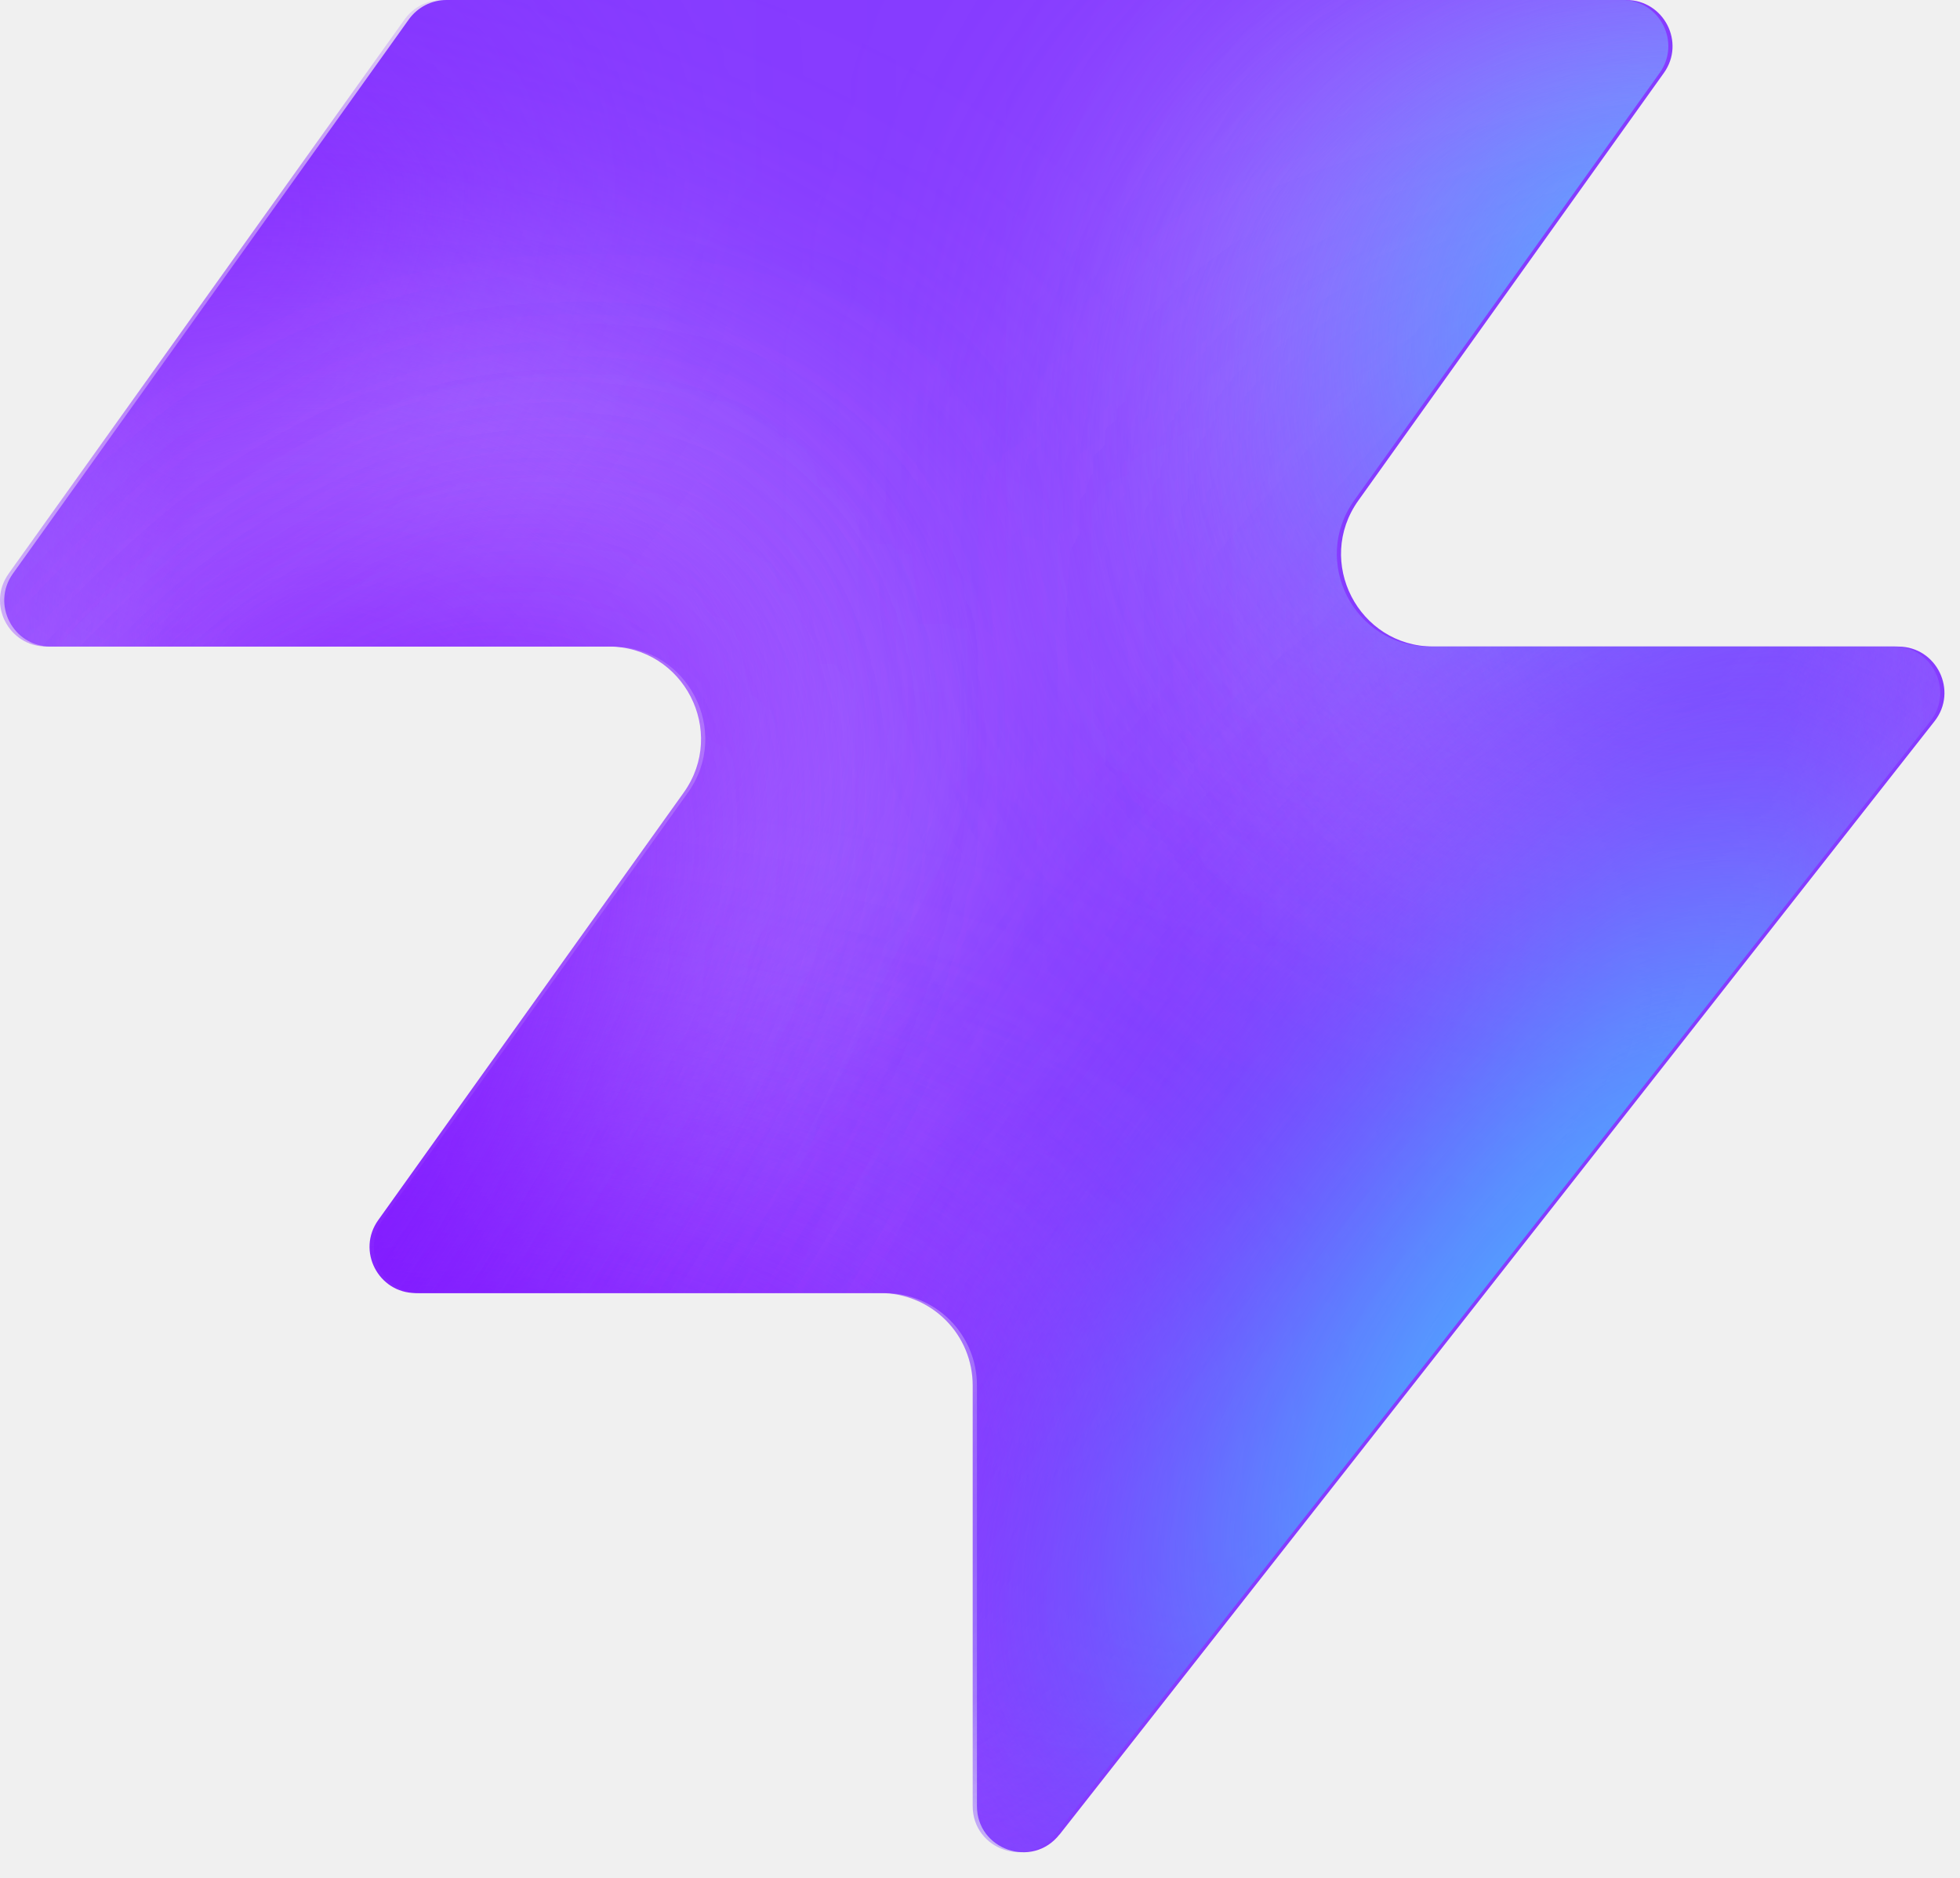
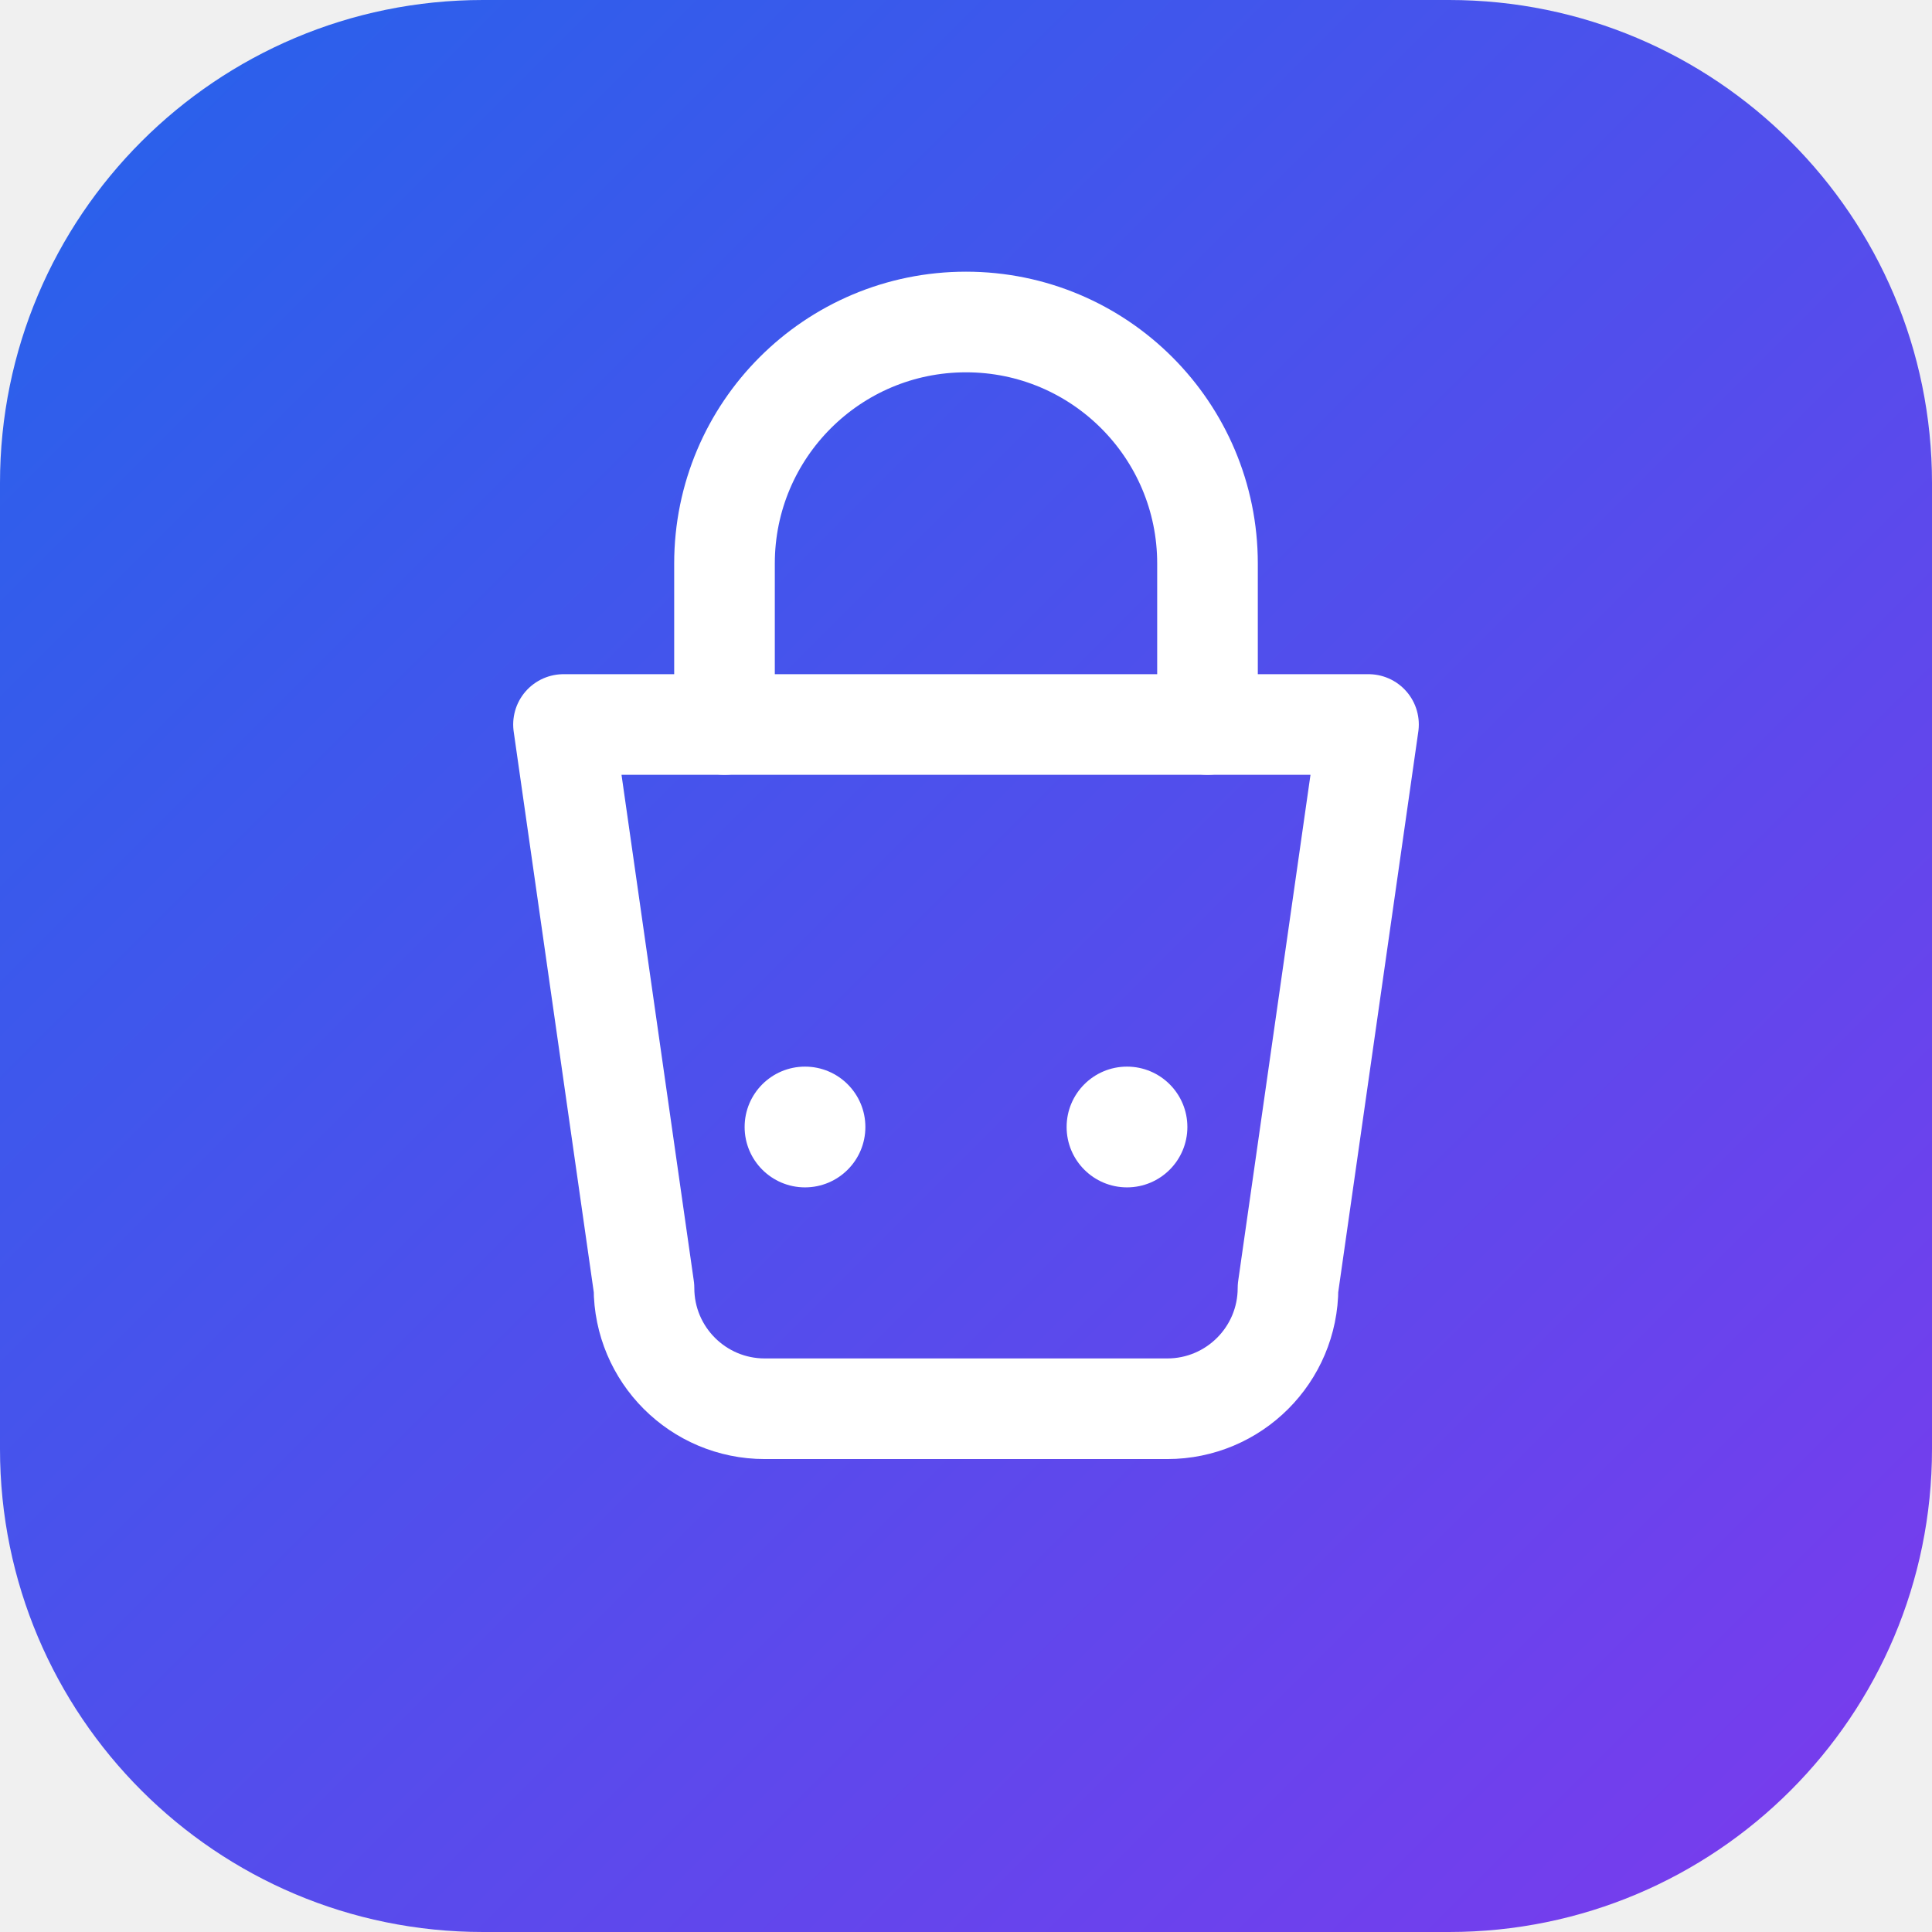
- <svg xmlns="http://www.w3.org/2000/svg" width="48" height="46" fill="none" viewBox="0 0 48 46">
-   <path fill="#863bff" d="M25.946 44.938c-.664.845-2.021.375-2.021-.698V33.937a2.26 2.26 0 0 0-2.262-2.262H10.287c-.92 0-1.456-1.04-.92-1.788l7.48-10.471c1.07-1.497 0-3.578-1.842-3.578H1.237c-.92 0-1.456-1.04-.92-1.788L10.013.474c.214-.297.556-.474.92-.474h28.894c.92 0 1.456 1.04.92 1.788l-7.48 10.471c-1.07 1.498 0 3.579 1.842 3.579h11.377c.943 0 1.473 1.088.89 1.83L25.947 44.94z" style="fill:#863bff;fill:color(display-p3 .525 .23 1);fill-opacity:1" />
-   <mask id="a" width="48" height="46" x="0" y="0" maskUnits="userSpaceOnUse" style="mask-type:alpha">
-     <path fill="#000" d="M25.842 44.938c-.664.844-2.021.375-2.021-.698V33.937a2.26 2.26 0 0 0-2.262-2.262H10.183c-.92 0-1.456-1.04-.92-1.788l7.48-10.471c1.07-1.498 0-3.579-1.842-3.579H1.133c-.92 0-1.456-1.04-.92-1.787L9.91.473c.214-.297.556-.474.92-.474h28.894c.92 0 1.456 1.04.92 1.788l-7.48 10.471c-1.07 1.498 0 3.578 1.842 3.578h11.377c.943 0 1.473 1.088.89 1.832L25.843 44.94z" style="fill:#000;fill-opacity:1" />
-   </mask>
-   <g mask="url(#a)">
-     <g filter="url(#b)">
-       <ellipse cx="5.508" cy="14.704" fill="#ede6ff" rx="5.508" ry="14.704" style="fill:#ede6ff;fill:color(display-p3 .927 .903 1);fill-opacity:1" transform="matrix(.00324 1 1 -.00324 -4.47 31.516)" />
-     </g>
-     <g filter="url(#c)">
-       <ellipse cx="10.399" cy="29.851" fill="#ede6ff" rx="10.399" ry="29.851" style="fill:#ede6ff;fill:color(display-p3 .927 .903 1);fill-opacity:1" transform="matrix(.00324 1 1 -.00324 -39.328 7.883)" />
-     </g>
-     <g filter="url(#d)">
-       <ellipse cx="5.508" cy="30.487" fill="#7e14ff" rx="5.508" ry="30.487" style="fill:#7e14ff;fill:color(display-p3 .492 .077 1);fill-opacity:1" transform="rotate(89.814 -25.913 -14.639)scale(1 -1)" />
-     </g>
-     <g filter="url(#e)">
-       <ellipse cx="5.508" cy="30.599" fill="#7e14ff" rx="5.508" ry="30.599" style="fill:#7e14ff;fill:color(display-p3 .492 .077 1);fill-opacity:1" transform="rotate(89.814 -32.644 -3.334)scale(1 -1)" />
-     </g>
-     <g filter="url(#f)">
-       <ellipse cx="5.508" cy="30.599" fill="#7e14ff" rx="5.508" ry="30.599" style="fill:#7e14ff;fill:color(display-p3 .492 .077 1);fill-opacity:1" transform="matrix(.00324 1 1 -.00324 -34.34 30.47)" />
-     </g>
-     <g filter="url(#g)">
-       <ellipse cx="14.072" cy="22.078" fill="#ede6ff" rx="14.072" ry="22.078" style="fill:#ede6ff;fill:color(display-p3 .927 .903 1);fill-opacity:1" transform="rotate(93.35 24.506 48.493)scale(-1 1)" />
-     </g>
-     <g filter="url(#h)">
-       <ellipse cx="3.47" cy="21.501" fill="#7e14ff" rx="3.47" ry="21.501" style="fill:#7e14ff;fill:color(display-p3 .492 .077 1);fill-opacity:1" transform="rotate(89.009 28.708 47.59)scale(-1 1)" />
-     </g>
-     <g filter="url(#i)">
-       <ellipse cx="3.47" cy="21.501" fill="#7e14ff" rx="3.47" ry="21.501" style="fill:#7e14ff;fill:color(display-p3 .492 .077 1);fill-opacity:1" transform="rotate(89.009 28.708 47.59)scale(-1 1)" />
-     </g>
-     <g filter="url(#j)">
-       <ellipse cx=".387" cy="8.972" fill="#7e14ff" rx="4.407" ry="29.108" style="fill:#7e14ff;fill:color(display-p3 .492 .077 1);fill-opacity:1" transform="rotate(39.51 .387 8.972)" />
-     </g>
-     <g filter="url(#k)">
-       <ellipse cx="47.523" cy="-6.092" fill="#7e14ff" rx="4.407" ry="29.108" style="fill:#7e14ff;fill:color(display-p3 .492 .077 1);fill-opacity:1" transform="rotate(37.892 47.523 -6.092)" />
-     </g>
-     <g filter="url(#l)">
-       <ellipse cx="41.412" cy="6.333" fill="#47bfff" rx="5.971" ry="9.665" style="fill:#47bfff;fill:color(display-p3 .28 .748 1);fill-opacity:1" transform="rotate(37.892 41.412 6.333)" />
-     </g>
-     <g filter="url(#m)">
-       <ellipse cx="-1.879" cy="38.332" fill="#7e14ff" rx="4.407" ry="29.108" style="fill:#7e14ff;fill:color(display-p3 .492 .077 1);fill-opacity:1" transform="rotate(37.892 -1.88 38.332)" />
-     </g>
-     <g filter="url(#n)">
-       <ellipse cx="-1.879" cy="38.332" fill="#7e14ff" rx="4.407" ry="29.108" style="fill:#7e14ff;fill:color(display-p3 .492 .077 1);fill-opacity:1" transform="rotate(37.892 -1.88 38.332)" />
-     </g>
-     <g filter="url(#o)">
-       <ellipse cx="35.651" cy="29.907" fill="#7e14ff" rx="4.407" ry="29.108" style="fill:#7e14ff;fill:color(display-p3 .492 .077 1);fill-opacity:1" transform="rotate(37.892 35.651 29.907)" />
-     </g>
-     <g filter="url(#p)">
-       <ellipse cx="38.418" cy="32.4" fill="#47bfff" rx="5.971" ry="15.297" style="fill:#47bfff;fill:color(display-p3 .28 .748 1);fill-opacity:1" transform="rotate(37.892 38.418 32.4)" />
-     </g>
-   </g>
+ <svg xmlns="http://www.w3.org/2000/svg" width="48" height="48" viewBox="0 0 48 48">
  <defs>
-     <filter id="b" width="60.045" height="41.654" x="-19.77" y="16.149" color-interpolation-filters="sRGB" filterUnits="userSpaceOnUse">
-       <feFlood flood-opacity="0" result="BackgroundImageFix" />
-       <feBlend in="SourceGraphic" in2="BackgroundImageFix" result="shape" />
-       <feGaussianBlur result="effect1_foregroundBlur_2002_17158" stdDeviation="7.659" />
-     </filter>
-     <filter id="c" width="90.34" height="51.437" x="-54.613" y="-7.533" color-interpolation-filters="sRGB" filterUnits="userSpaceOnUse">
-       <feFlood flood-opacity="0" result="BackgroundImageFix" />
-       <feBlend in="SourceGraphic" in2="BackgroundImageFix" result="shape" />
-       <feGaussianBlur result="effect1_foregroundBlur_2002_17158" stdDeviation="7.659" />
-     </filter>
-     <filter id="d" width="79.355" height="29.4" x="-49.64" y="2.03" color-interpolation-filters="sRGB" filterUnits="userSpaceOnUse">
-       <feFlood flood-opacity="0" result="BackgroundImageFix" />
-       <feBlend in="SourceGraphic" in2="BackgroundImageFix" result="shape" />
-       <feGaussianBlur result="effect1_foregroundBlur_2002_17158" stdDeviation="4.596" />
-     </filter>
-     <filter id="e" width="79.579" height="29.4" x="-45.045" y="20.029" color-interpolation-filters="sRGB" filterUnits="userSpaceOnUse">
-       <feFlood flood-opacity="0" result="BackgroundImageFix" />
-       <feBlend in="SourceGraphic" in2="BackgroundImageFix" result="shape" />
-       <feGaussianBlur result="effect1_foregroundBlur_2002_17158" stdDeviation="4.596" />
-     </filter>
-     <filter id="f" width="79.579" height="29.4" x="-43.513" y="21.178" color-interpolation-filters="sRGB" filterUnits="userSpaceOnUse">
-       <feFlood flood-opacity="0" result="BackgroundImageFix" />
-       <feBlend in="SourceGraphic" in2="BackgroundImageFix" result="shape" />
-       <feGaussianBlur result="effect1_foregroundBlur_2002_17158" stdDeviation="4.596" />
-     </filter>
-     <filter id="g" width="74.749" height="58.852" x="15.756" y="-17.901" color-interpolation-filters="sRGB" filterUnits="userSpaceOnUse">
-       <feFlood flood-opacity="0" result="BackgroundImageFix" />
-       <feBlend in="SourceGraphic" in2="BackgroundImageFix" result="shape" />
-       <feGaussianBlur result="effect1_foregroundBlur_2002_17158" stdDeviation="7.659" />
-     </filter>
-     <filter id="h" width="61.377" height="25.362" x="23.548" y="2.284" color-interpolation-filters="sRGB" filterUnits="userSpaceOnUse">
-       <feFlood flood-opacity="0" result="BackgroundImageFix" />
-       <feBlend in="SourceGraphic" in2="BackgroundImageFix" result="shape" />
-       <feGaussianBlur result="effect1_foregroundBlur_2002_17158" stdDeviation="4.596" />
-     </filter>
-     <filter id="i" width="61.377" height="25.362" x="23.548" y="2.284" color-interpolation-filters="sRGB" filterUnits="userSpaceOnUse">
-       <feFlood flood-opacity="0" result="BackgroundImageFix" />
-       <feBlend in="SourceGraphic" in2="BackgroundImageFix" result="shape" />
-       <feGaussianBlur result="effect1_foregroundBlur_2002_17158" stdDeviation="4.596" />
-     </filter>
-     <filter id="j" width="56.045" height="63.649" x="-27.636" y="-22.853" color-interpolation-filters="sRGB" filterUnits="userSpaceOnUse">
-       <feFlood flood-opacity="0" result="BackgroundImageFix" />
-       <feBlend in="SourceGraphic" in2="BackgroundImageFix" result="shape" />
-       <feGaussianBlur result="effect1_foregroundBlur_2002_17158" stdDeviation="4.596" />
-     </filter>
-     <filter id="k" width="54.814" height="64.646" x="20.116" y="-38.415" color-interpolation-filters="sRGB" filterUnits="userSpaceOnUse">
-       <feFlood flood-opacity="0" result="BackgroundImageFix" />
-       <feBlend in="SourceGraphic" in2="BackgroundImageFix" result="shape" />
-       <feGaussianBlur result="effect1_foregroundBlur_2002_17158" stdDeviation="4.596" />
-     </filter>
-     <filter id="l" width="33.541" height="35.313" x="24.641" y="-11.323" color-interpolation-filters="sRGB" filterUnits="userSpaceOnUse">
-       <feFlood flood-opacity="0" result="BackgroundImageFix" />
-       <feBlend in="SourceGraphic" in2="BackgroundImageFix" result="shape" />
-       <feGaussianBlur result="effect1_foregroundBlur_2002_17158" stdDeviation="4.596" />
-     </filter>
-     <filter id="m" width="54.814" height="64.646" x="-29.286" y="6.009" color-interpolation-filters="sRGB" filterUnits="userSpaceOnUse">
-       <feFlood flood-opacity="0" result="BackgroundImageFix" />
-       <feBlend in="SourceGraphic" in2="BackgroundImageFix" result="shape" />
-       <feGaussianBlur result="effect1_foregroundBlur_2002_17158" stdDeviation="4.596" />
-     </filter>
-     <filter id="n" width="54.814" height="64.646" x="-29.286" y="6.009" color-interpolation-filters="sRGB" filterUnits="userSpaceOnUse">
-       <feFlood flood-opacity="0" result="BackgroundImageFix" />
-       <feBlend in="SourceGraphic" in2="BackgroundImageFix" result="shape" />
-       <feGaussianBlur result="effect1_foregroundBlur_2002_17158" stdDeviation="4.596" />
-     </filter>
-     <filter id="o" width="54.814" height="64.646" x="8.244" y="-2.416" color-interpolation-filters="sRGB" filterUnits="userSpaceOnUse">
-       <feFlood flood-opacity="0" result="BackgroundImageFix" />
-       <feBlend in="SourceGraphic" in2="BackgroundImageFix" result="shape" />
-       <feGaussianBlur result="effect1_foregroundBlur_2002_17158" stdDeviation="4.596" />
-     </filter>
-     <filter id="p" width="39.409" height="43.623" x="18.713" y="10.588" color-interpolation-filters="sRGB" filterUnits="userSpaceOnUse">
-       <feFlood flood-opacity="0" result="BackgroundImageFix" />
-       <feBlend in="SourceGraphic" in2="BackgroundImageFix" result="shape" />
-       <feGaussianBlur result="effect1_foregroundBlur_2002_17158" stdDeviation="4.596" />
-     </filter>
+     <linearGradient id="grad" x1="0%" y1="0%" x2="100%" y2="100%">
+       <stop offset="0%" style="stop-color:#2563eb" />
+       <stop offset="100%" style="stop-color:#7c3aed" />
+     </linearGradient>
  </defs>
+   <rect width="48" height="48" rx="12" fill="url(#grad)" />
+   <path d="M14 18h20l-2 14a3 3 0 0 1-3 3H19a3 3 0 0 1-3-3l-2-14z" fill="none" stroke="#fff" stroke-width="2.5" stroke-linecap="round" stroke-linejoin="round" />
+   <path d="M18 18v-4a6 6 0 0 1 12 0v4" fill="none" stroke="#fff" stroke-width="2.5" stroke-linecap="round" stroke-linejoin="round" />
+   <circle cx="20" cy="28" r="1.5" fill="#fff" />
+   <circle cx="28" cy="28" r="1.5" fill="#fff" />
</svg>
